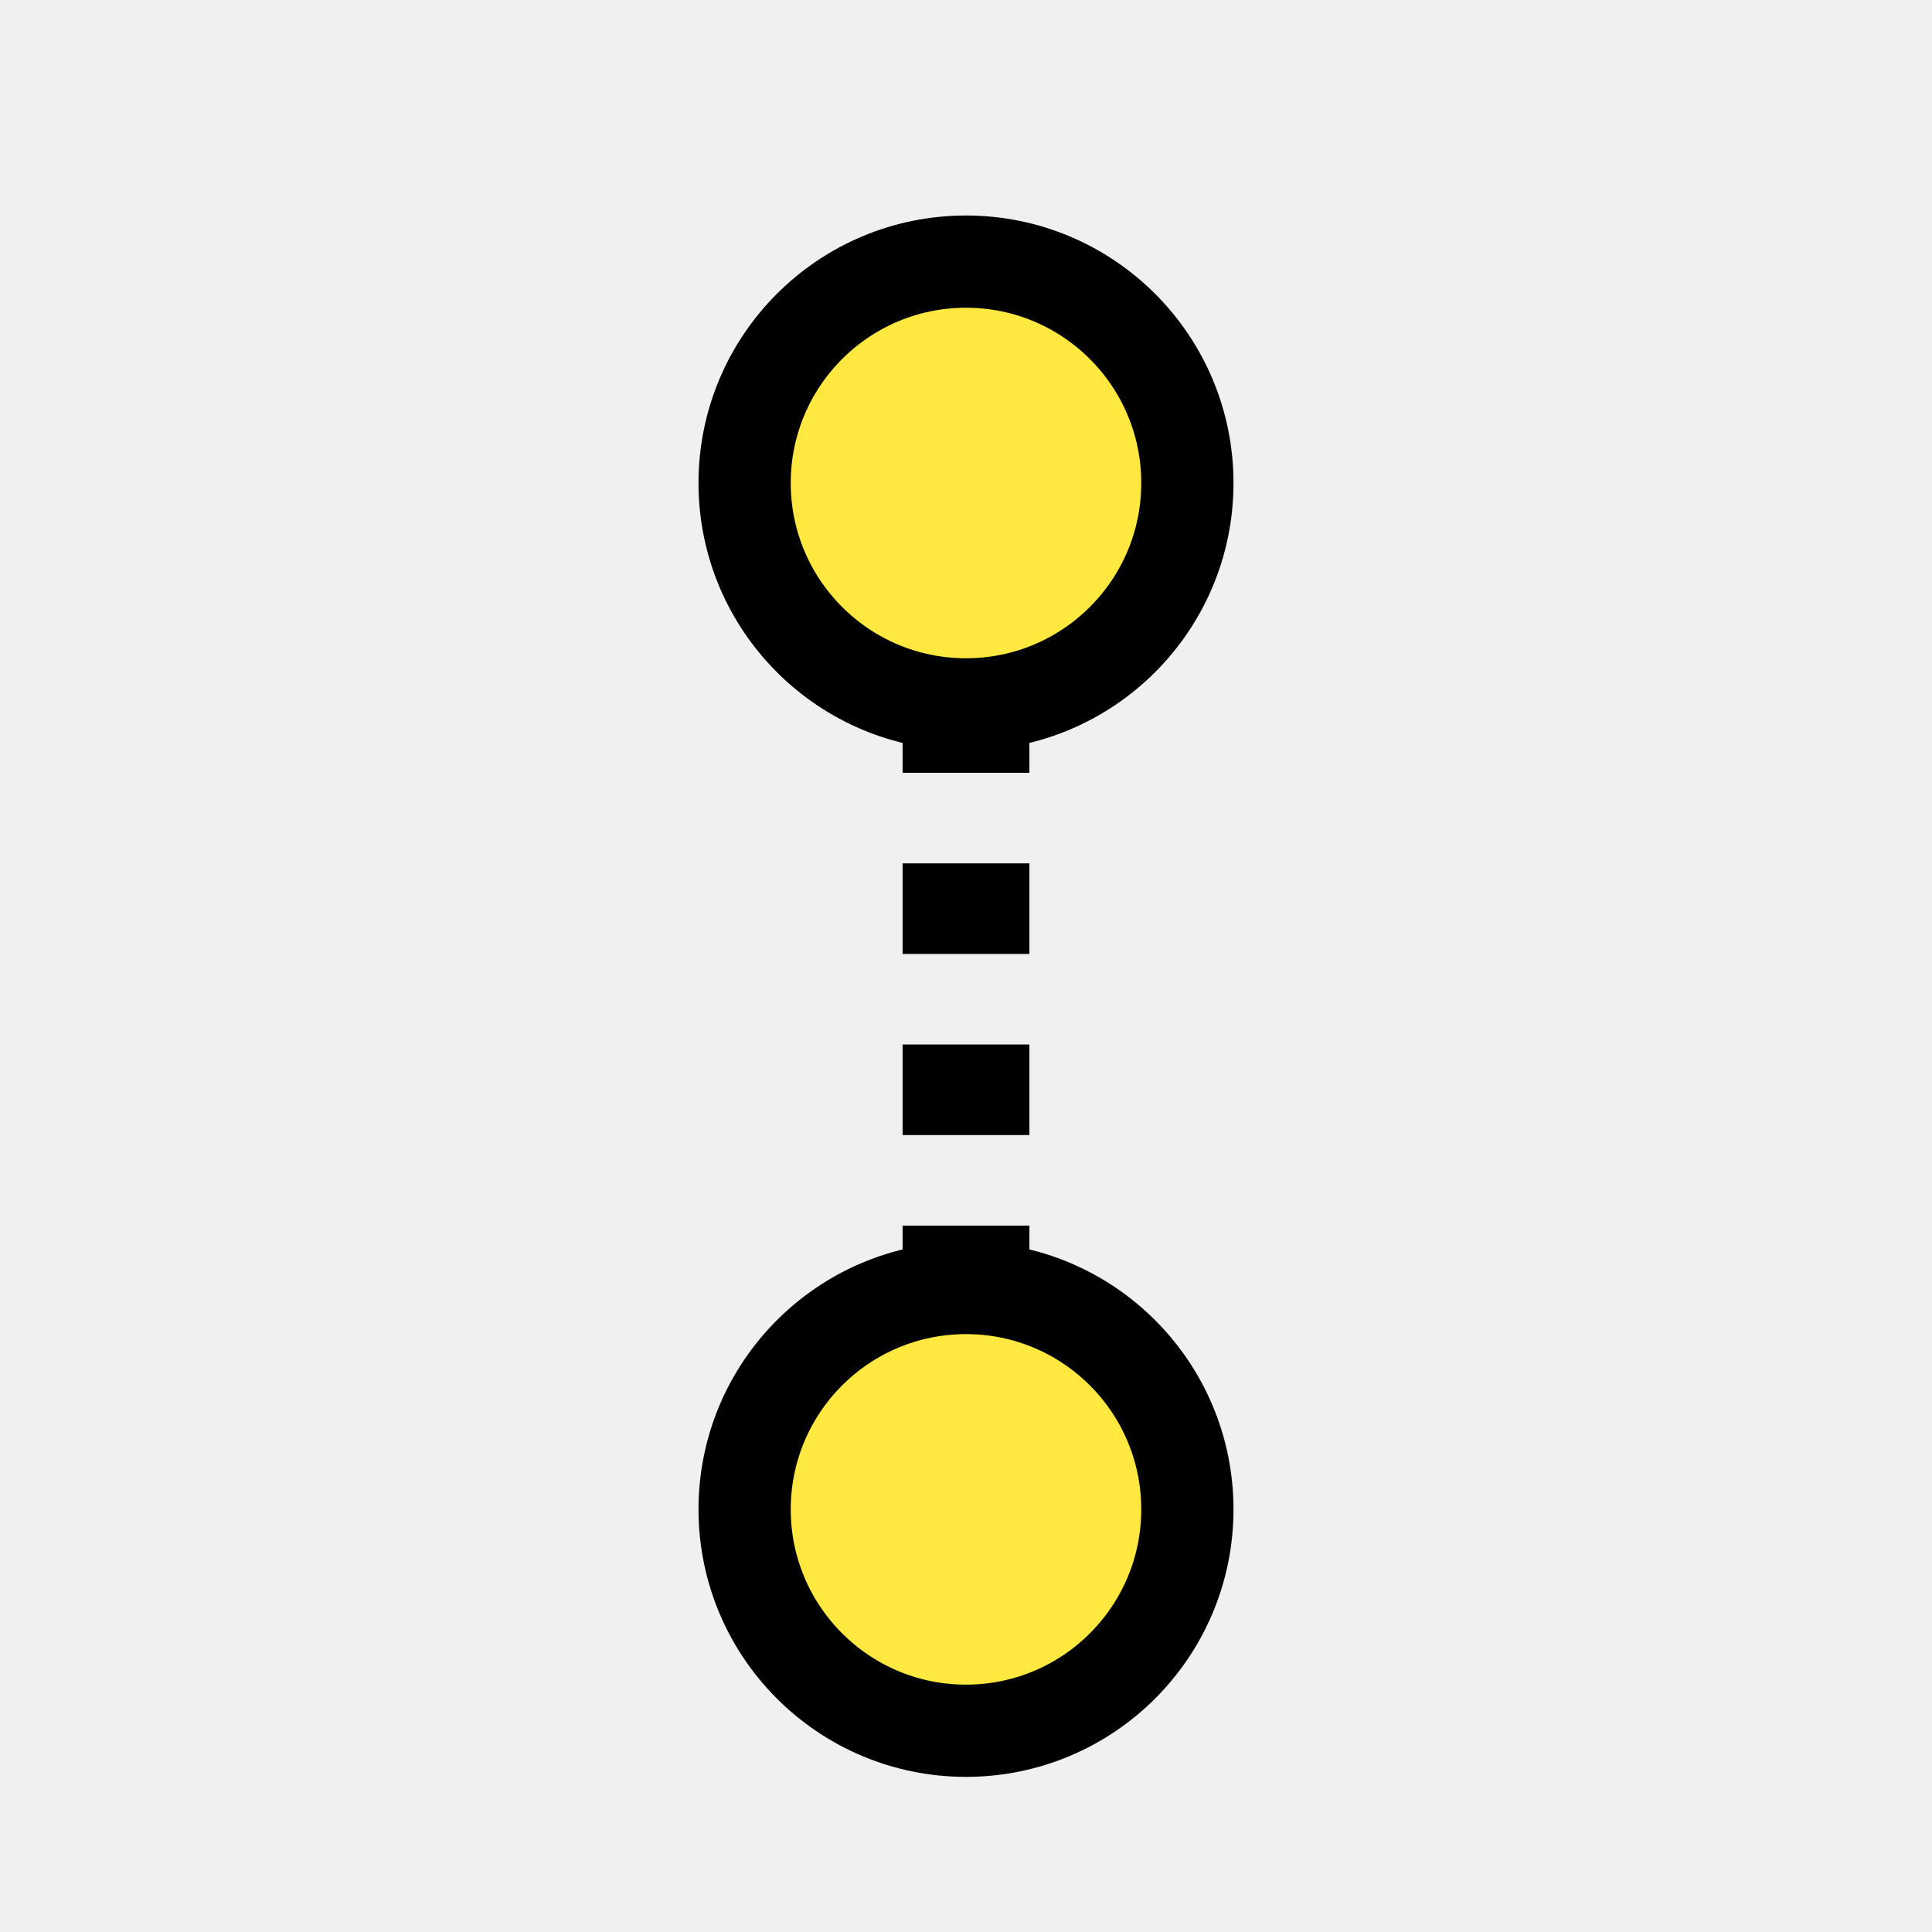
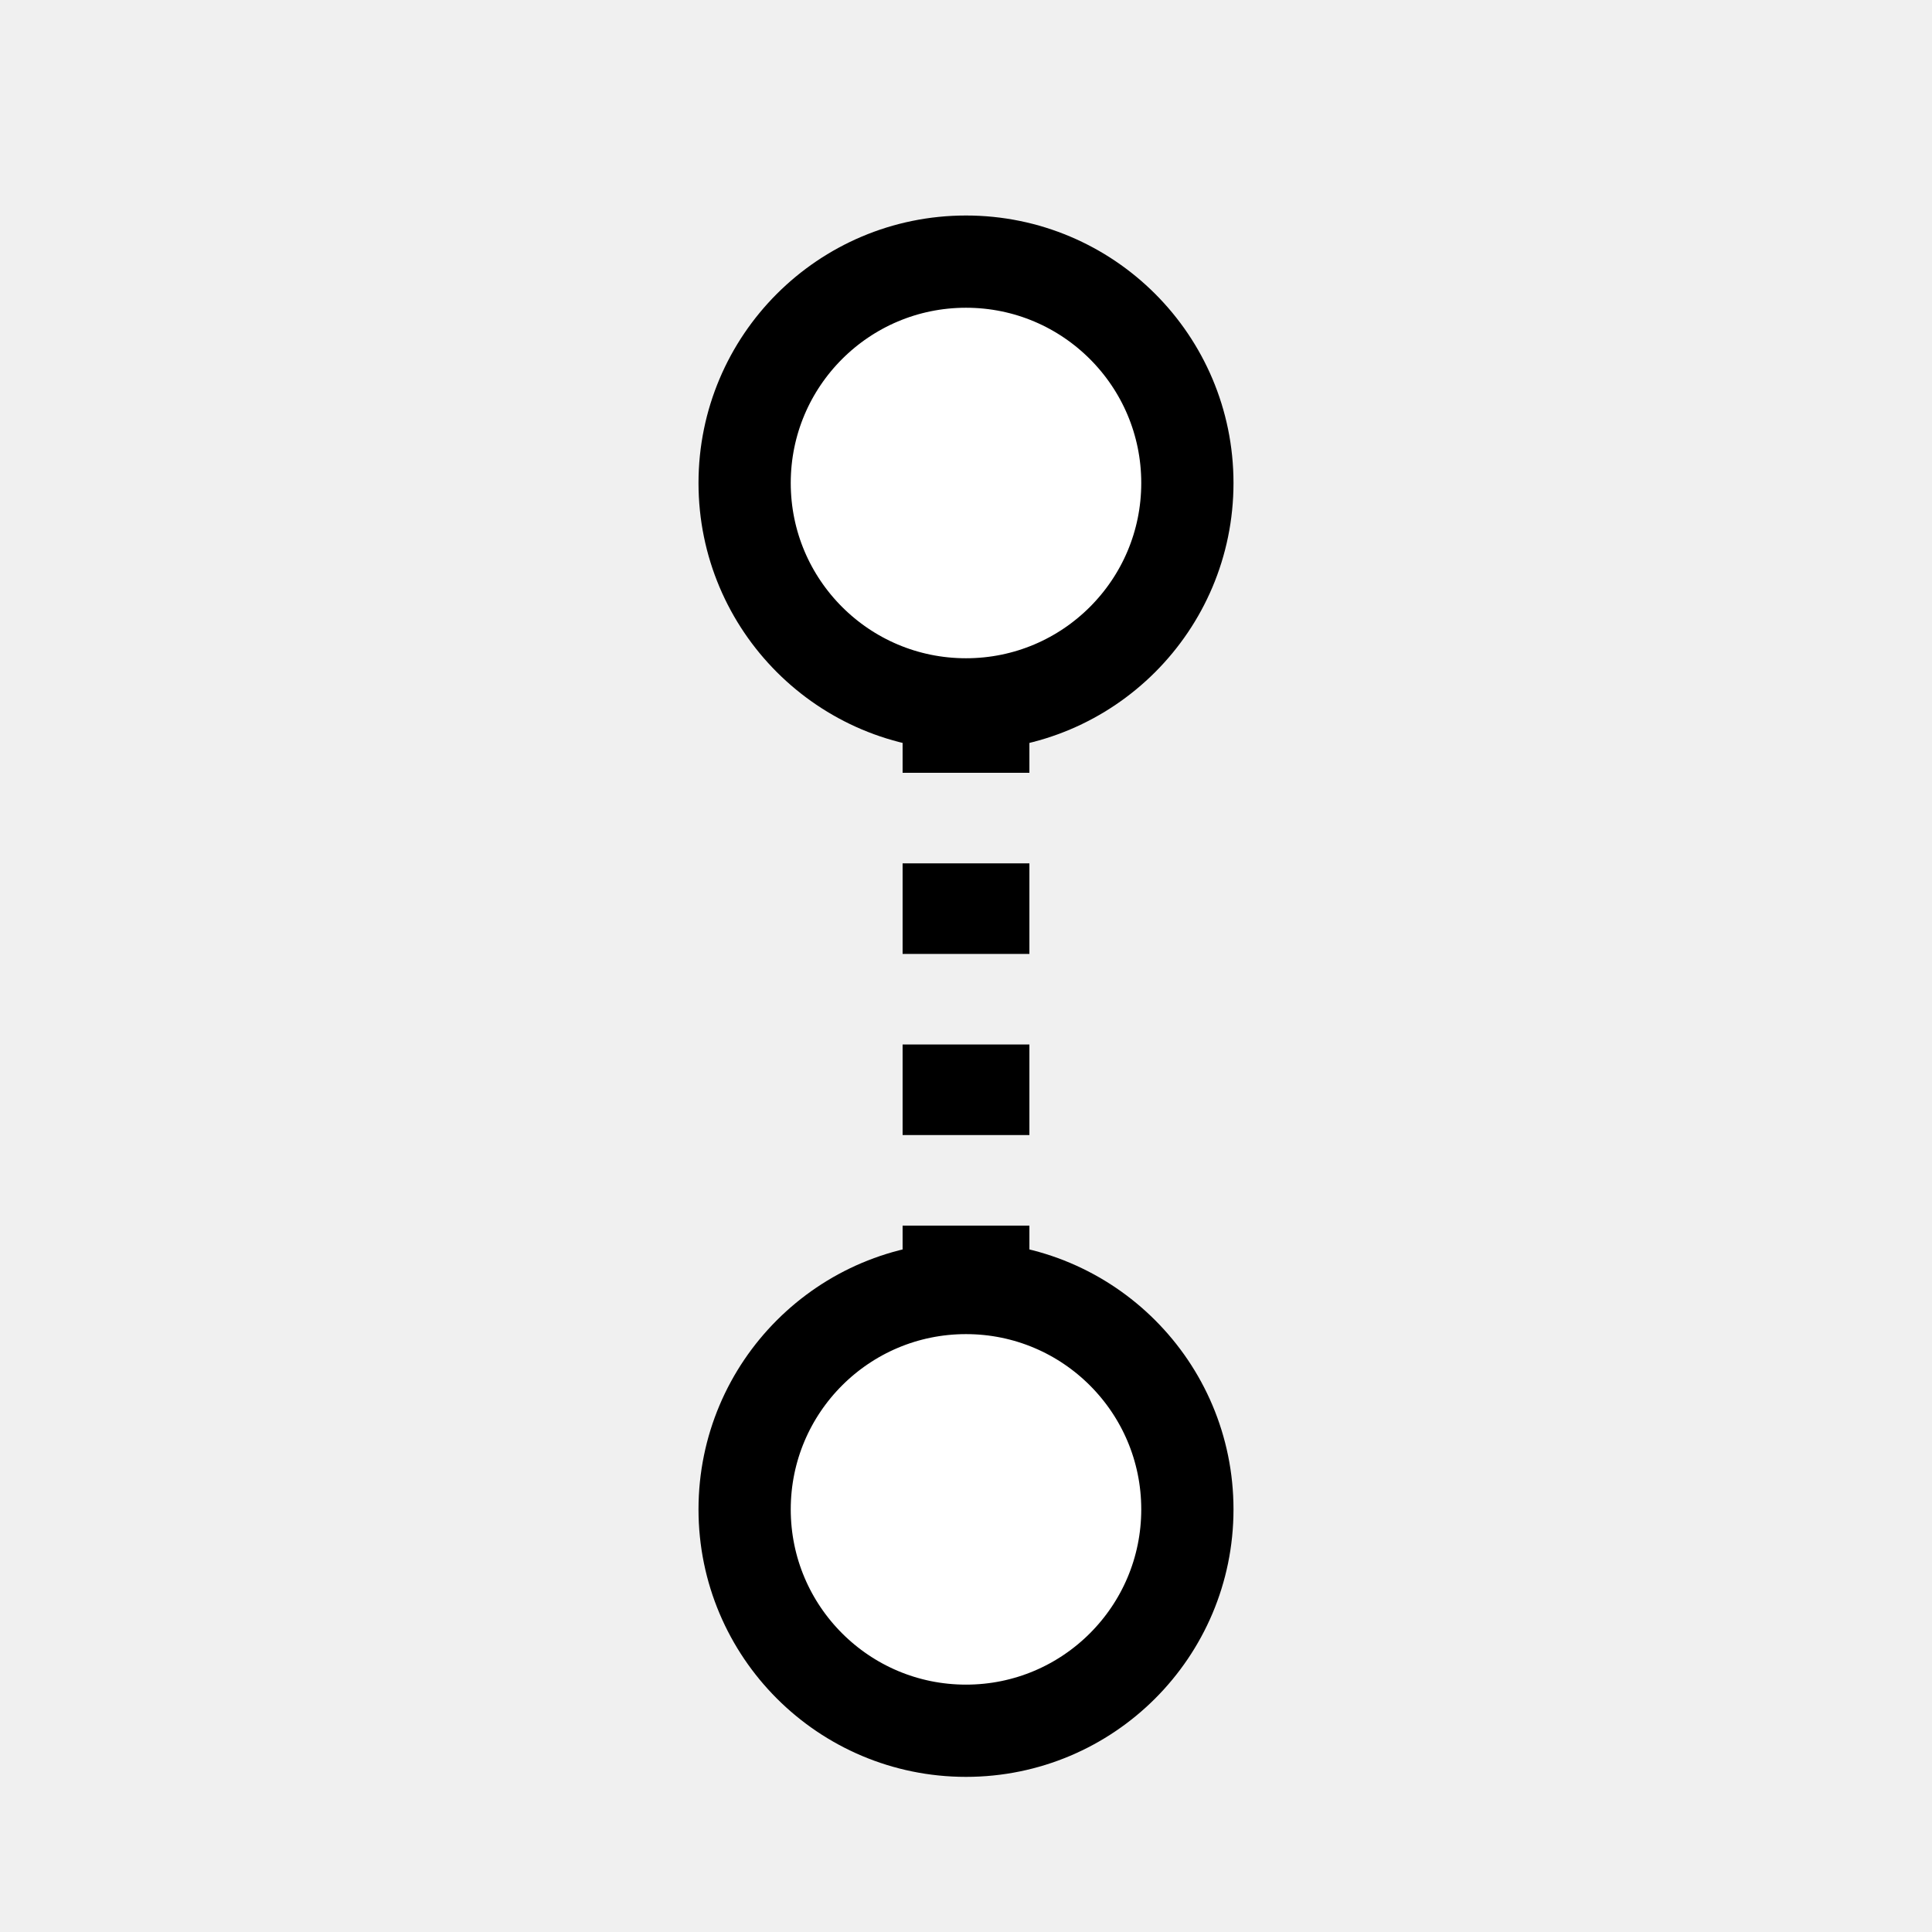
<svg xmlns="http://www.w3.org/2000/svg" width="32px" height="32px" id="svg3797" version="1.1">
  <defs id="defs3799" />
  <g id="layer1">
    <path style="fill:none;stroke:#000000;stroke-width:2.1;stroke-linecap:butt;stroke-linejoin:miter;stroke-miterlimit:4;stroke-opacity:1;stroke-dasharray:1.5,1.5;stroke-dashoffset:1.2" d="M 16,9.5 16,23.5" id="path3007" />
    <path style="fill:none;stroke:#000000;stroke-width:2;stroke-linecap:butt;stroke-linejoin:miter;stroke-miterlimit:4;stroke-opacity:1;stroke-dasharray:none" d="M -30,19 -16,5" id="path3829" />
    <path style="fill:#000000;fill-opacity:1;stroke:#000000;stroke-width:2;stroke-miterlimit:4;stroke-opacity:1;stroke-dasharray:none" id="path3807-4" d="M 17,22 A 6,6 0 1 1 5,22 6,6 0 1 1 17,22 z" transform="matrix(0.6111111,0,0,0.6111111,-22.22222,-8.944444)" />
    <path style="fill:#000000;fill-opacity:1;stroke:#000000;stroke-width:2;stroke-miterlimit:4;stroke-opacity:1;stroke-dasharray:none" id="path3807" d="M 17,22 A 6,6 0 1 1 5,22 6,6 0 1 1 17,22 z" transform="matrix(0.6111111,0,0,0.6111111,-39.22222,8.055556)" />
-     <path transform="matrix(0.6111111,0,0,0.6111111,9.277778,-5.444442)" d="M 17,22 A 6,6 0 1 1 5,22 6,6 0 1 1 17,22 z" id="path3003" style="fill:#ffe940;fill-opacity:1;stroke:#000000;stroke-width:2.5;stroke-miterlimit:4;stroke-opacity:1;stroke-dasharray:none" />
-     <path transform="matrix(0.6111111,0,0,0.6111111,9.277778,11.55556)" d="M 17,22 A 6,6 0 1 1 5,22 6,6 0 1 1 17,22 z" id="path3005" style="fill:#ffe940;fill-opacity:1;stroke:#000000;stroke-width:2.5;stroke-miterlimit:4;stroke-opacity:1;stroke-dasharray:none" />
+     <path transform="matrix(0.6111111,0,0,0.6111111,9.277778,-5.444442)" d="M 17,22 A 6,6 0 1 1 5,22 6,6 0 1 1 17,22 z" id="path3003" style="fill:#fff;fill-opacity:1;stroke:#000000;stroke-width:2.5;stroke-miterlimit:4;stroke-opacity:1;stroke-dasharray:none" />
+     <path transform="matrix(0.6111111,0,0,0.6111111,9.277778,11.55556)" d="M 17,22 A 6,6 0 1 1 5,22 6,6 0 1 1 17,22 z" id="path3005" style="fill:#fff;fill-opacity:1;stroke:#000000;stroke-width:2.5;stroke-miterlimit:4;stroke-opacity:1;stroke-dasharray:none" />
  </g>
</svg>
